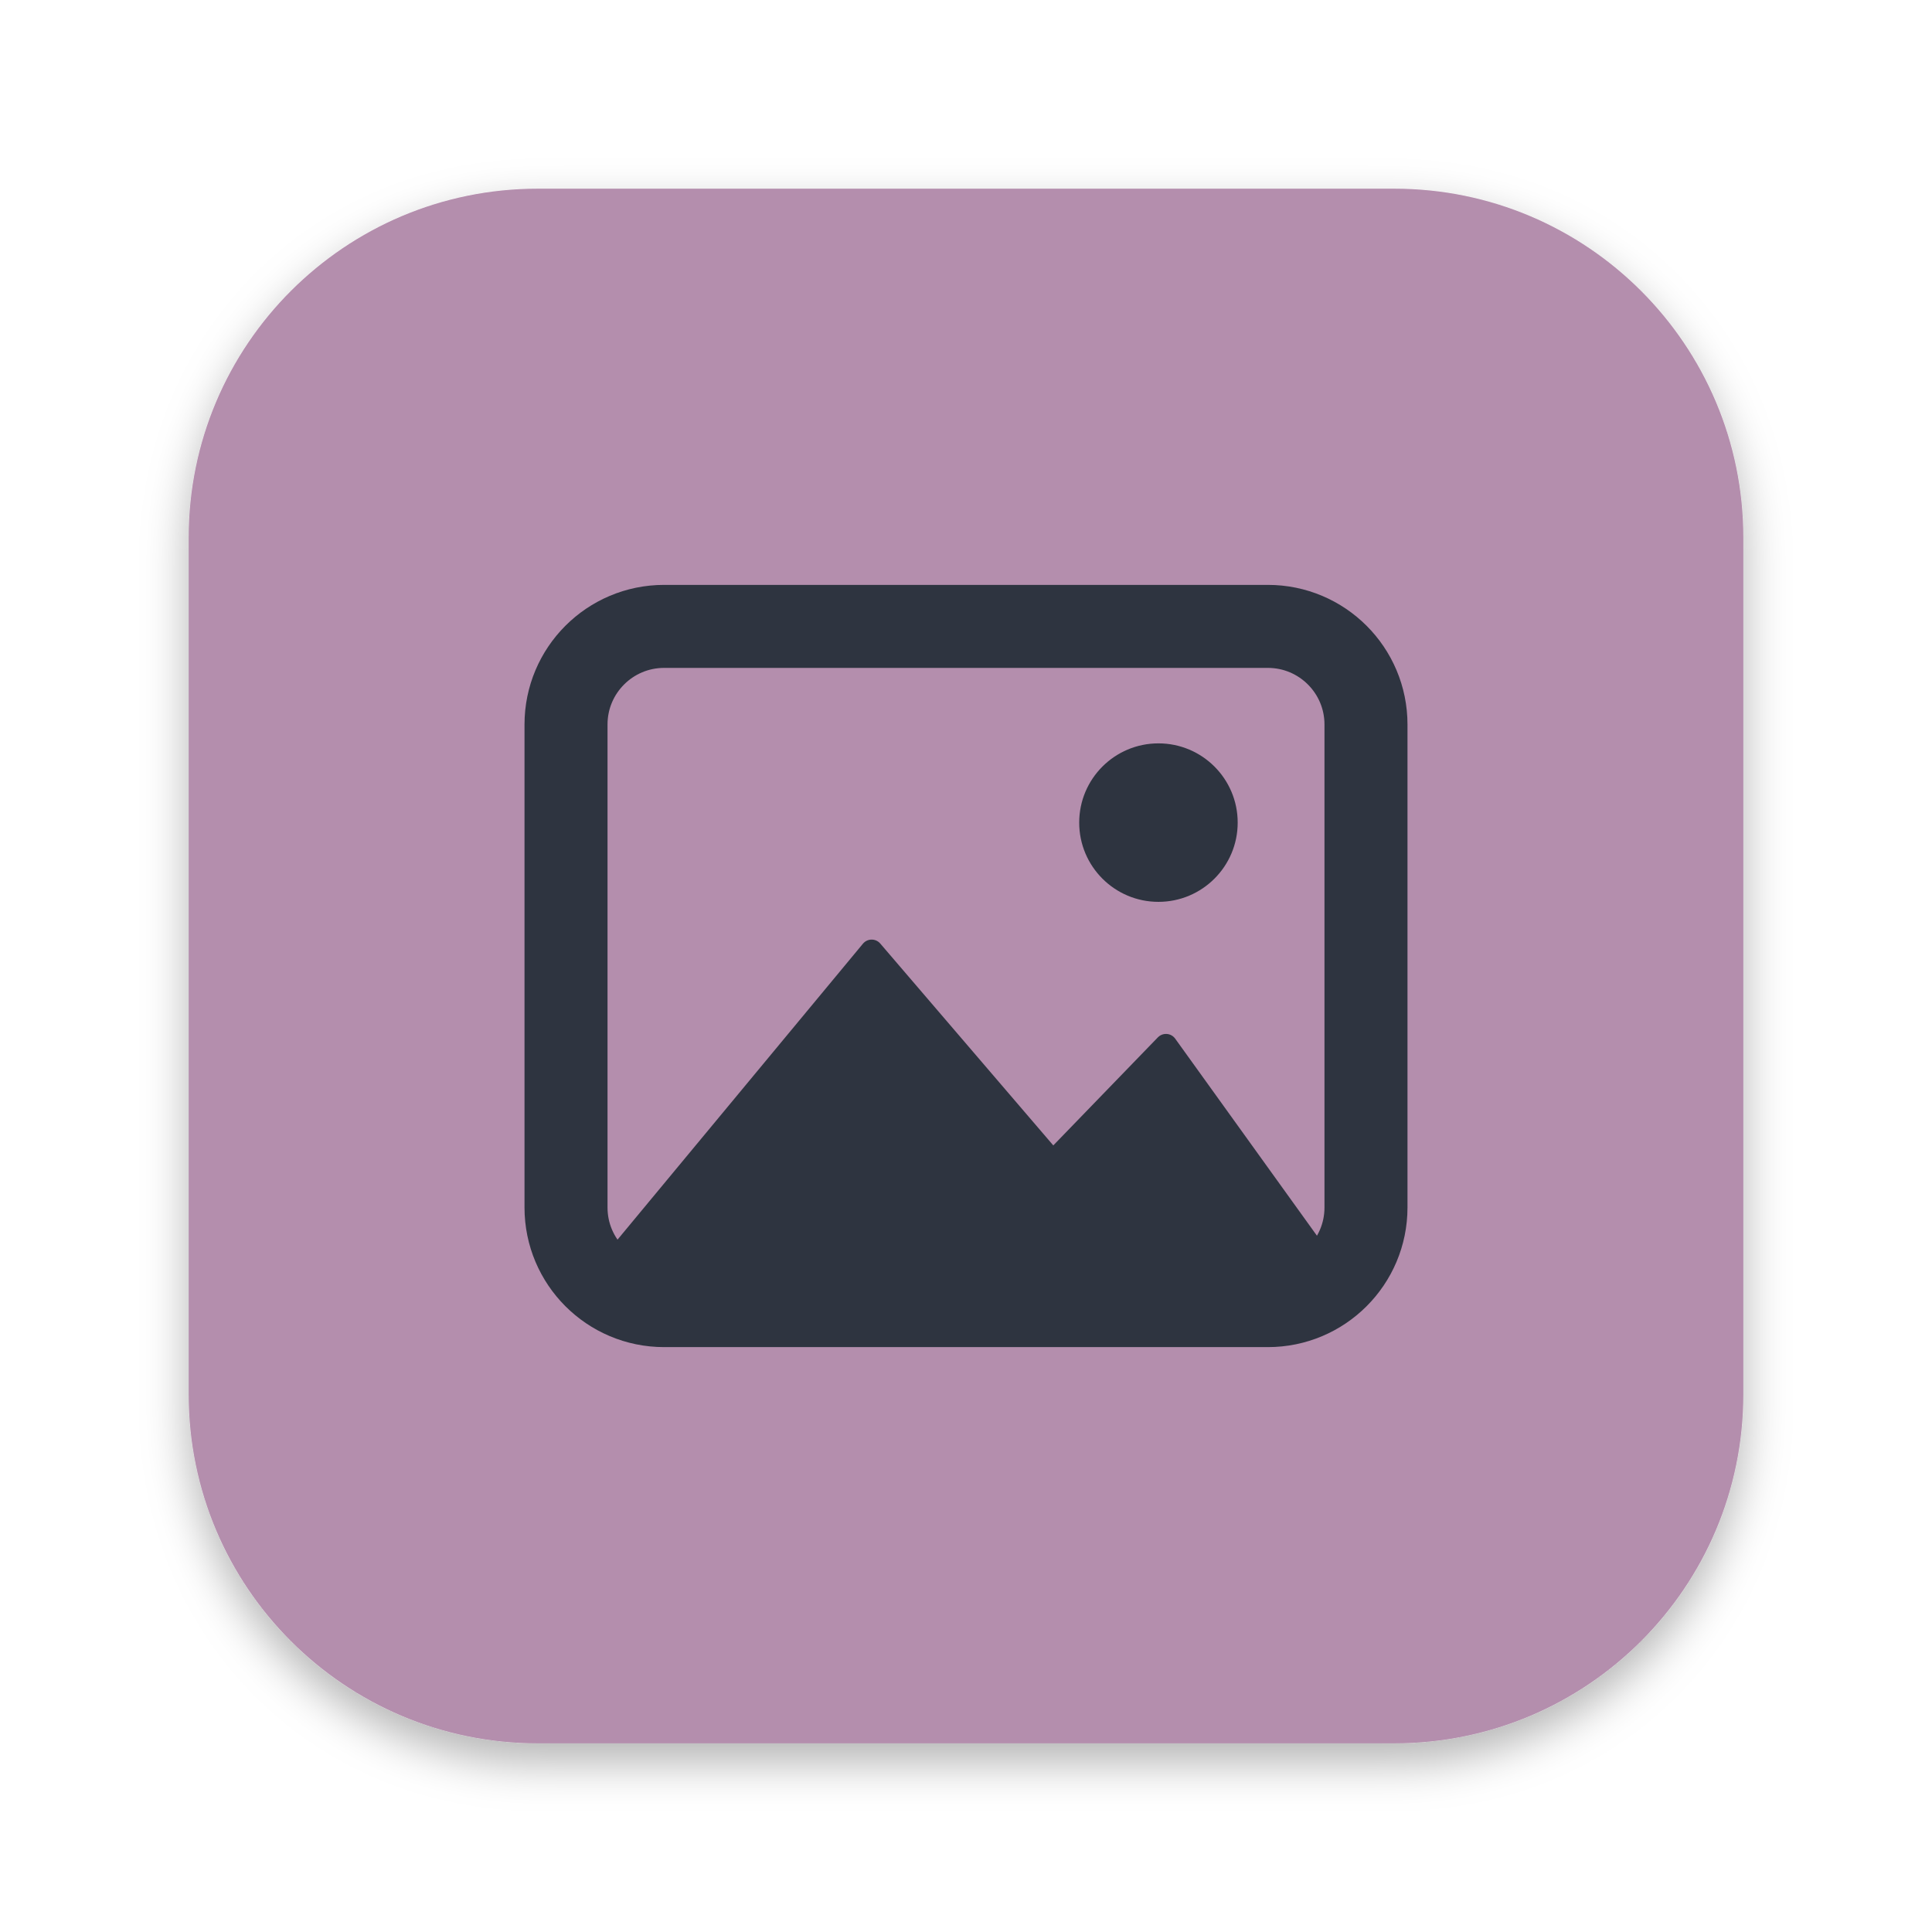
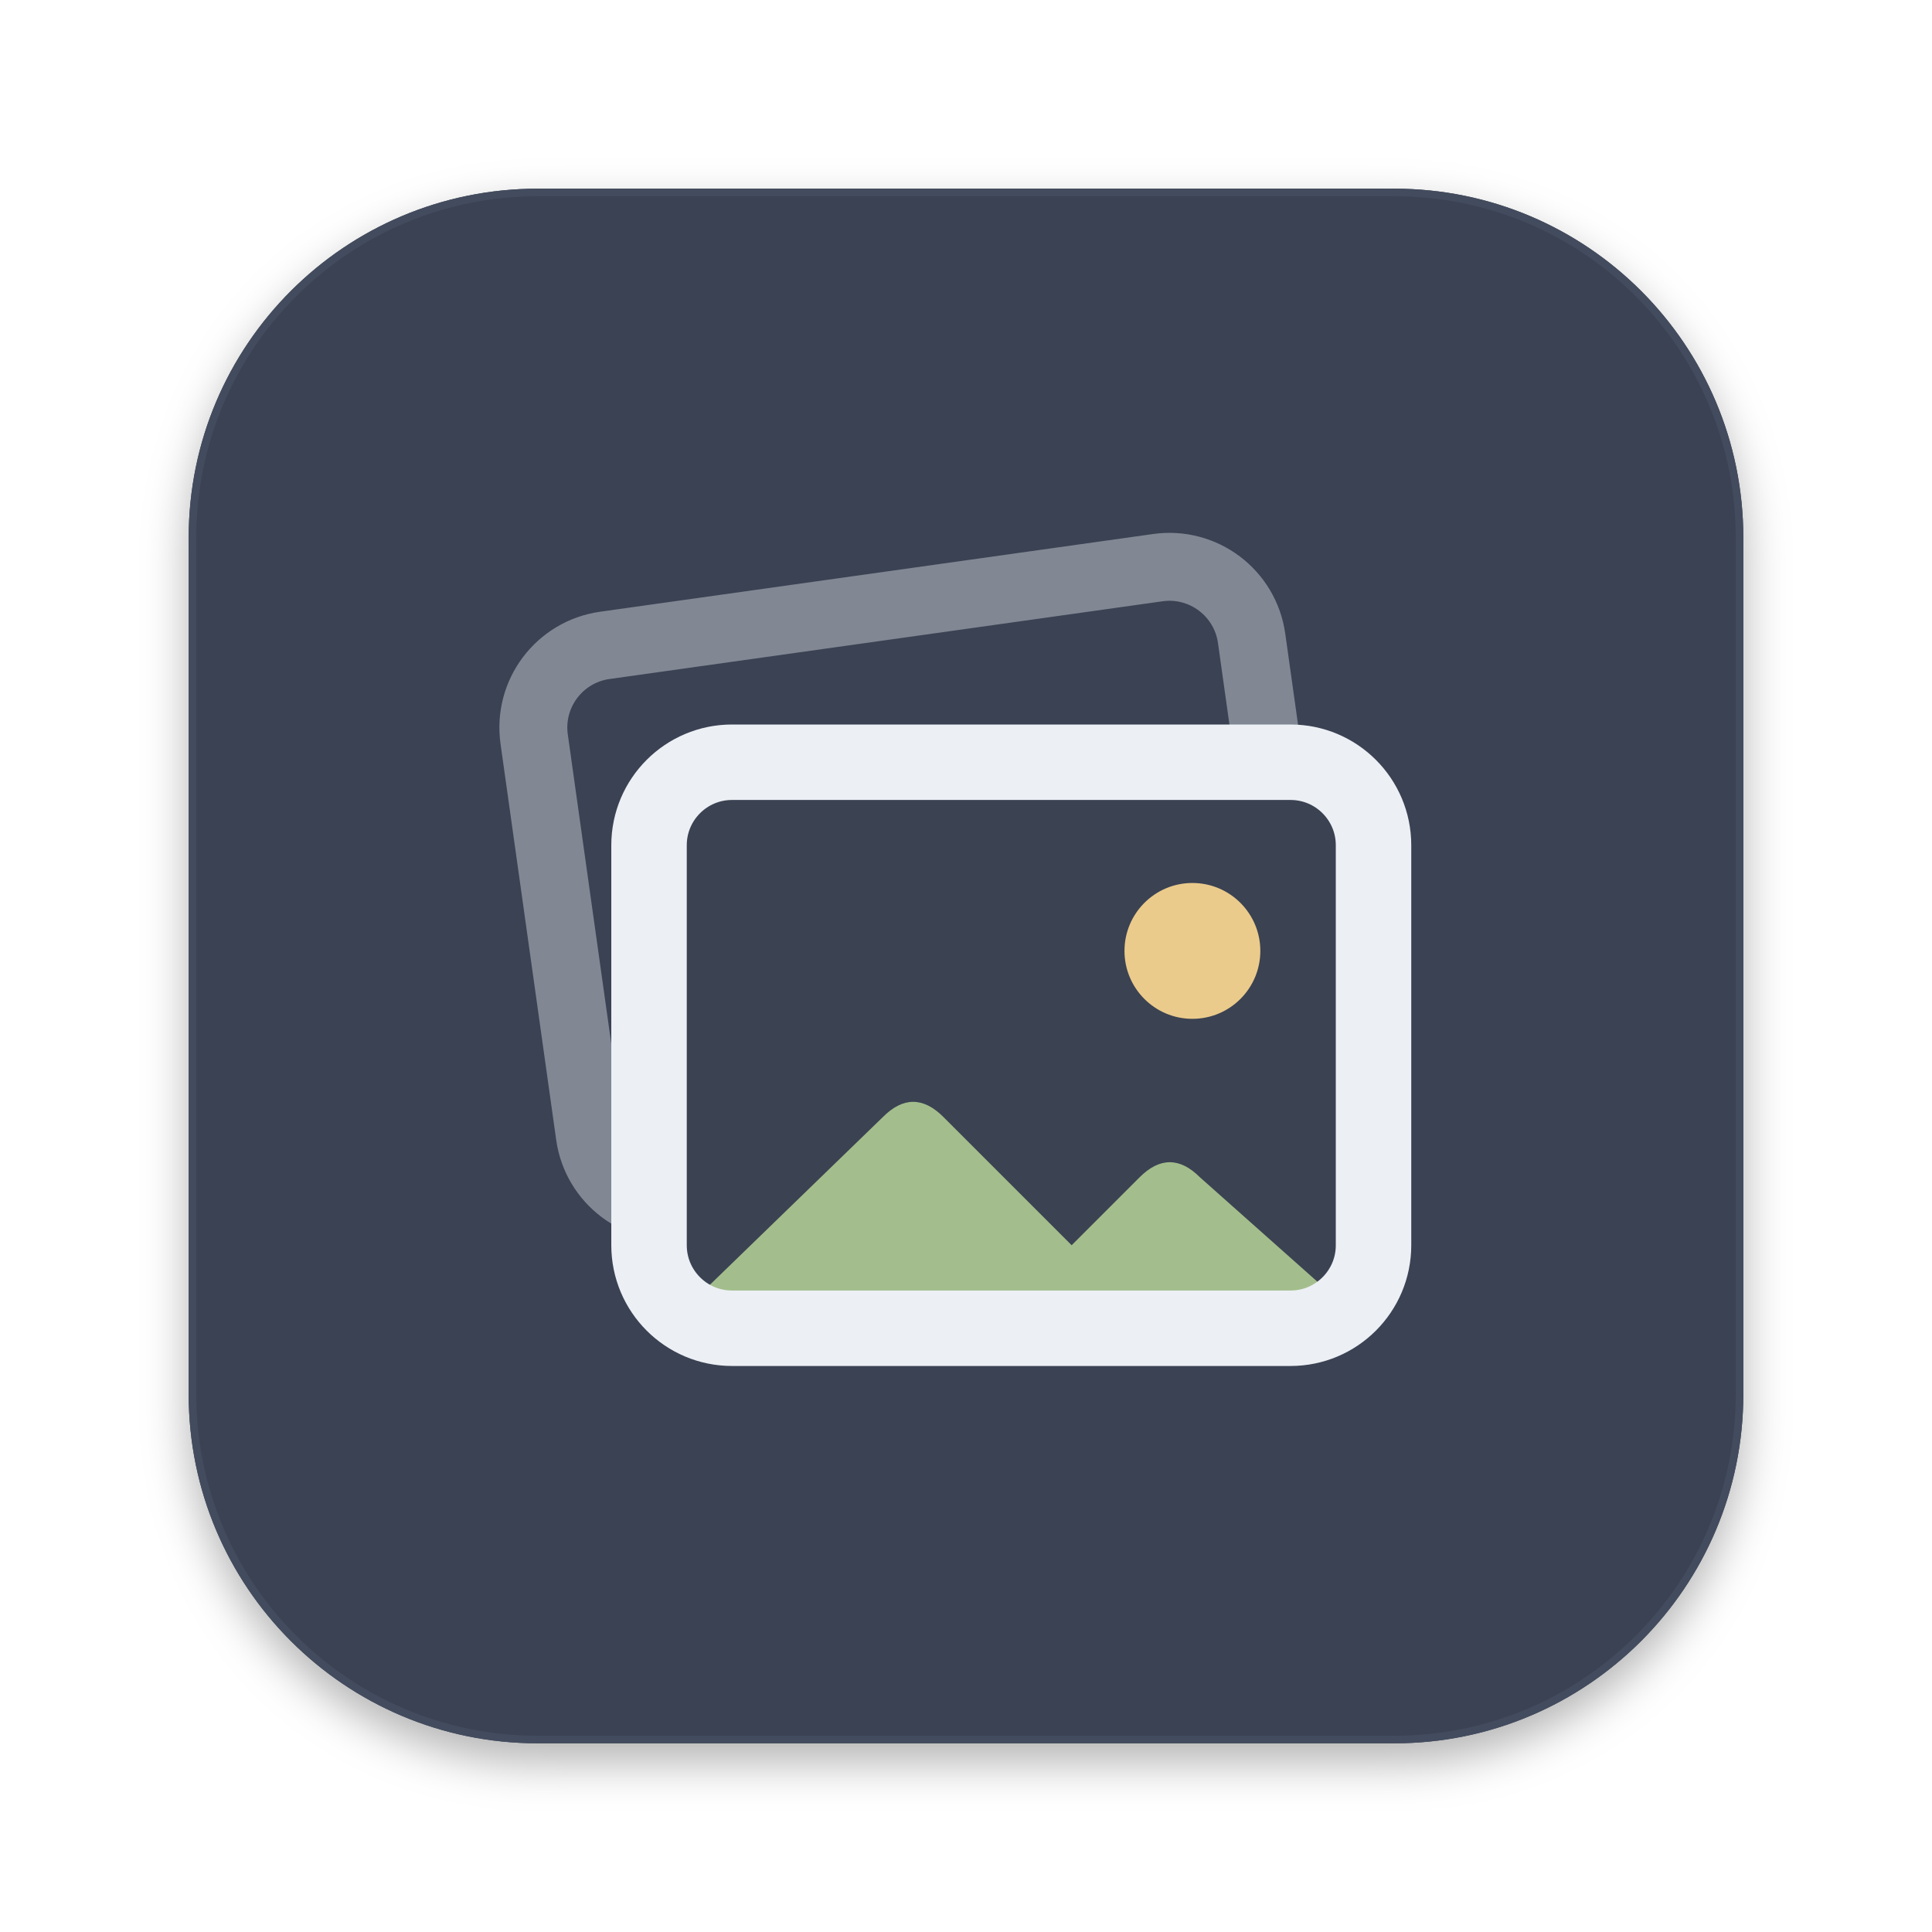
<svg xmlns="http://www.w3.org/2000/svg" width="1024" height="1024" viewBox="0 0 1024 1024">
  <defs>
    <filter id="drop" x="-10%" y="-10%" width="120%" height="125%">
      <feDropShadow dx="0" dy="10" stdDeviation="12" flood-color="#000000" flood-opacity="0.3" />
    </filter>
+     <clipPath id="photo">
+       <rect x="344" y="404" width="384" height="300" rx="44" />
+     </clipPath>
  </defs>
-   <rect x="100" y="100" width="824" height="824" rx="185" fill="#b48ead" filter="url(#drop)" />
-   <rect x="300" y="332" width="424" height="360" rx="52" stroke="#2e3440" fill="none" stroke-width="44" stroke-linecap="round" stroke-linejoin="round" />
-   <circle cx="614" cy="436" r="42" fill="#2e3440" />
-   <path d="M326 668l136-164 96 112 60-62 82 114Z" fill="#2e3440" stroke="#2e3440" stroke-width="12" stroke-linejoin="round" />
+   <rect x="100" y="100" width="824" height="824" rx="185" fill="#3b4252" filter="url(#drop)" />
+   <rect x="102" y="102" width="820" height="820" rx="183" fill="none" stroke="#434c5e" stroke-width="4" />
+   <g opacity="0.4">
+     <rect x="296" y="320" width="384" height="300" rx="44" transform="rotate(-8 488 470)" fill="none" stroke="#eceff4" stroke-width="36" />
+   </g>
+   <rect x="344" y="404" width="384" height="300" rx="44" fill="#3b4252" />
+   <g clip-path="url(#photo)">
+     <path d="M336 720L468 592Q484 576 500 592L568 660L604 624Q620 608 636 624L744 720Z" fill="#a3be8c" />
+   </g>
+   <path d="M596 504a36 36 0 1 0 72 0a36 36 0 1 0 -72 0Z" fill="#ebcb8b" />
+   <rect x="344" y="404" width="384" height="300" rx="44" fill="none" stroke="#eceff4" stroke-width="40" />
</svg>
